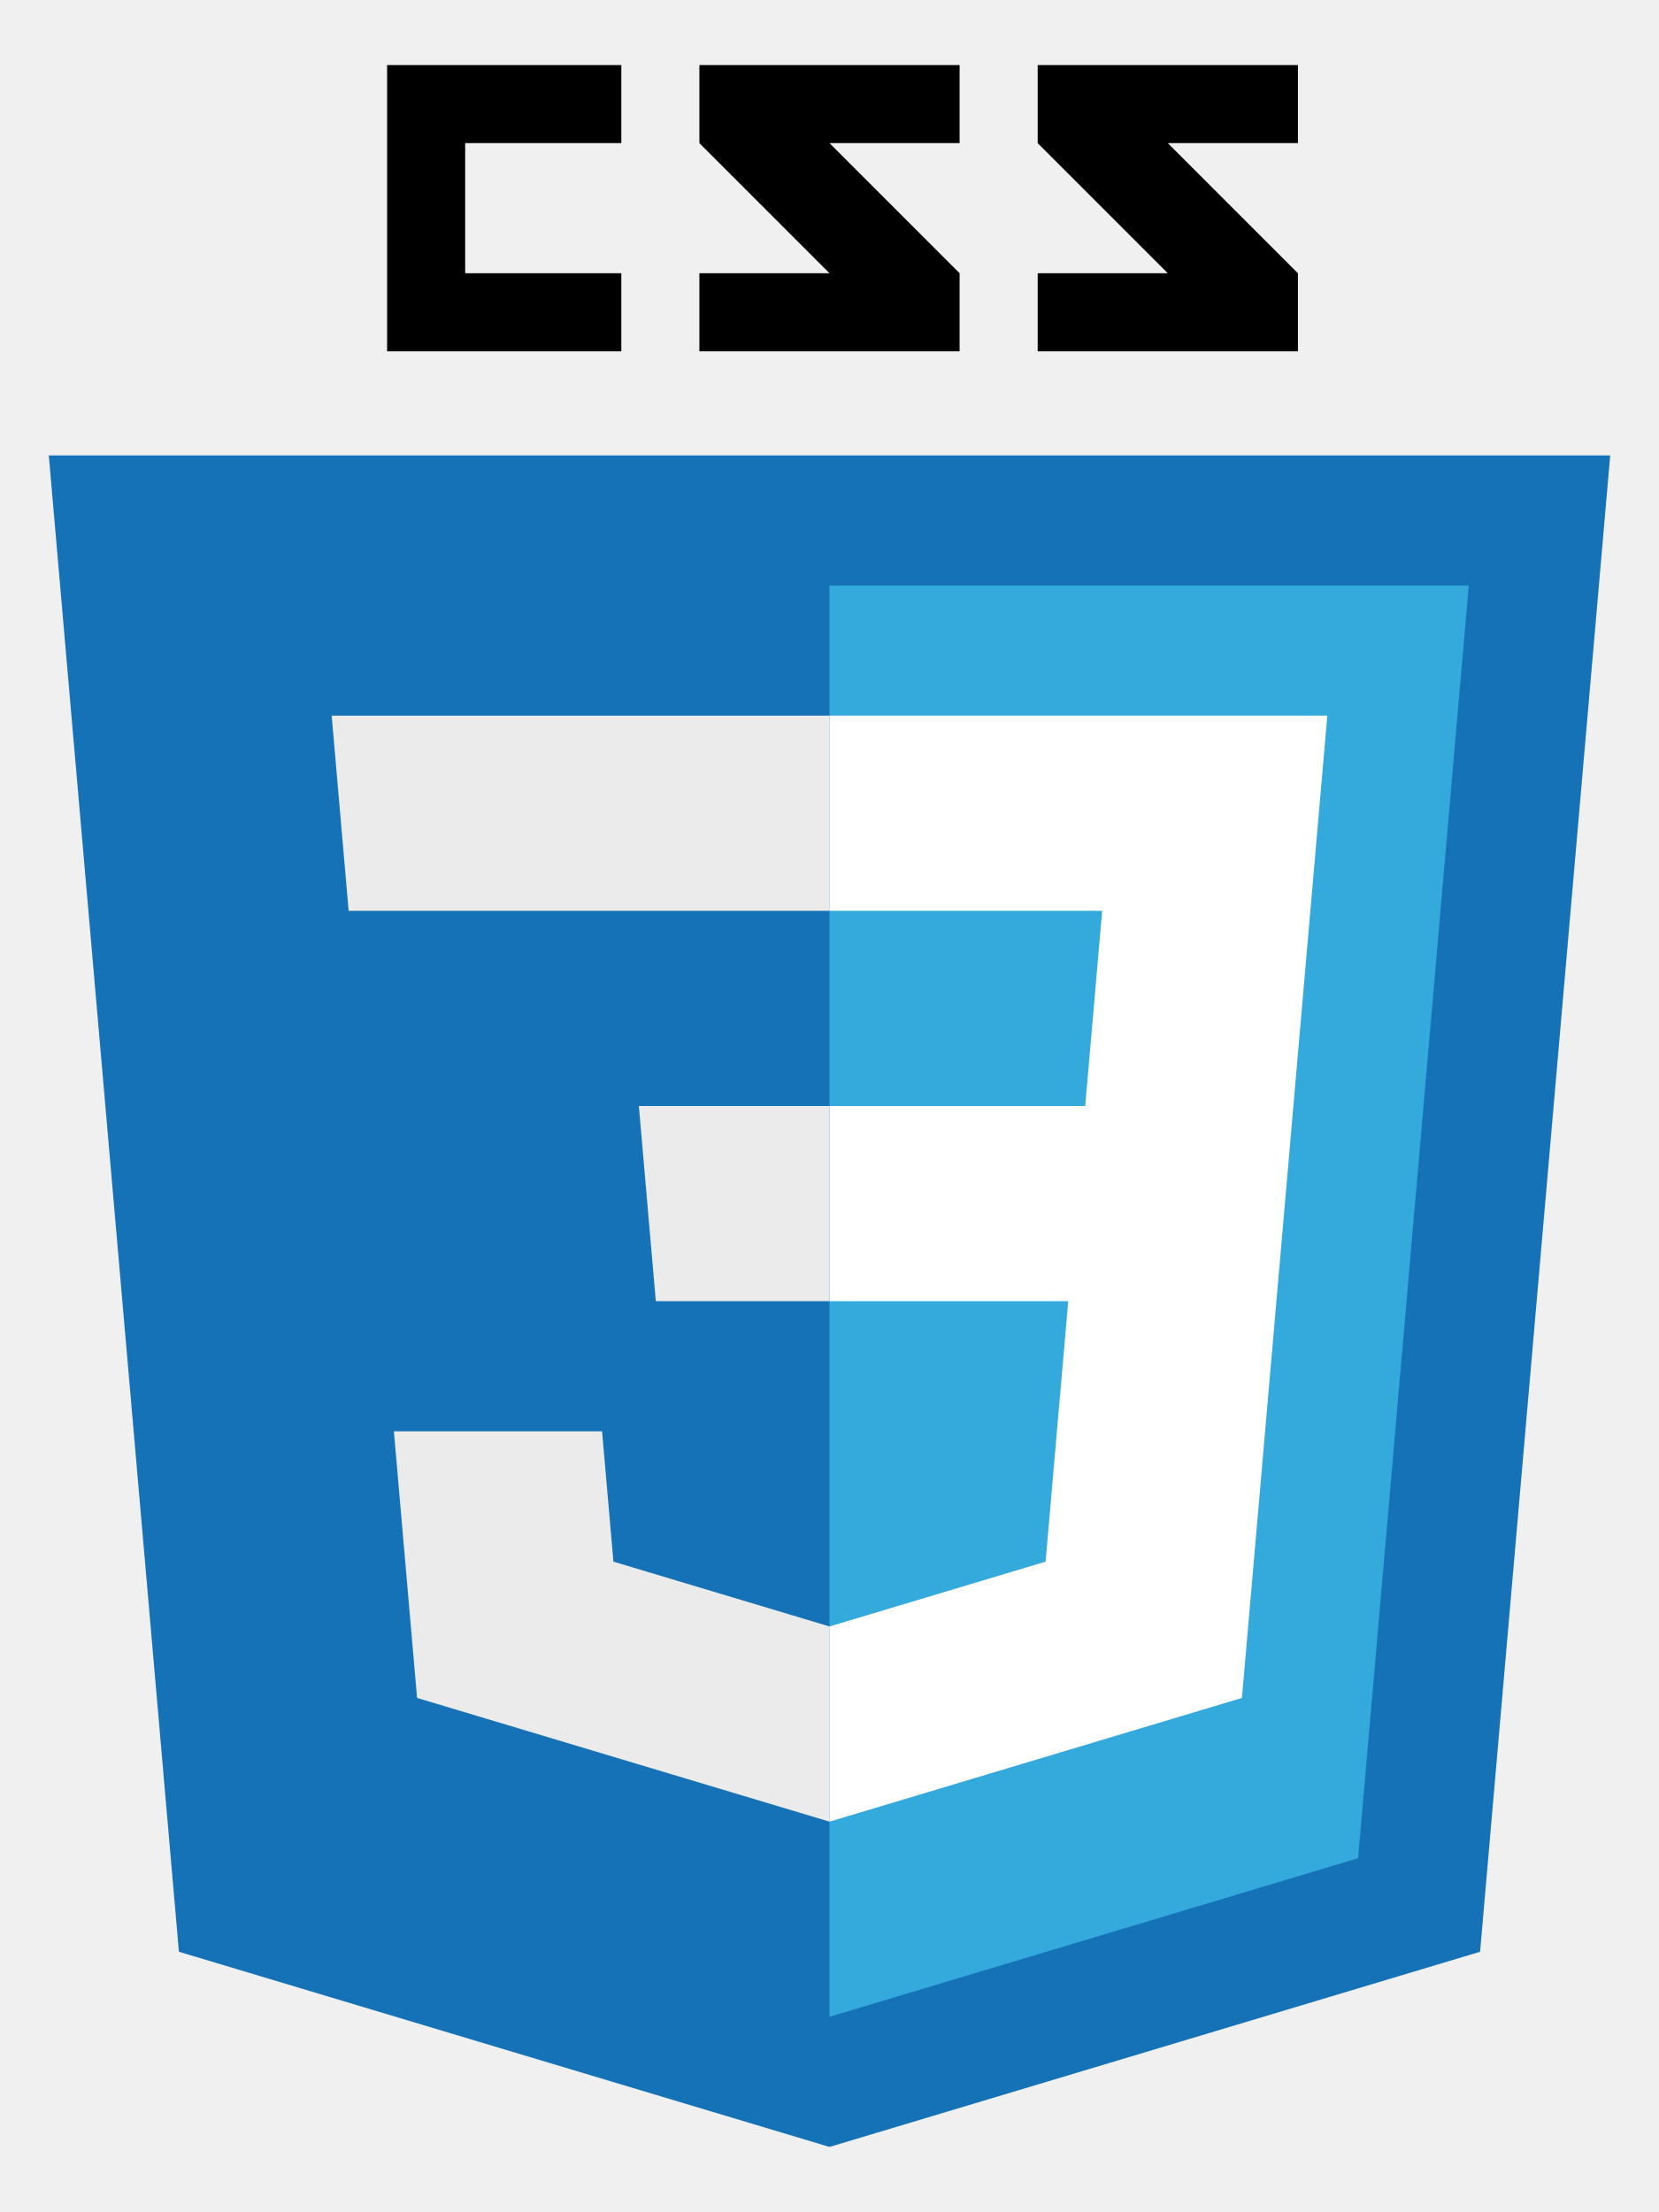
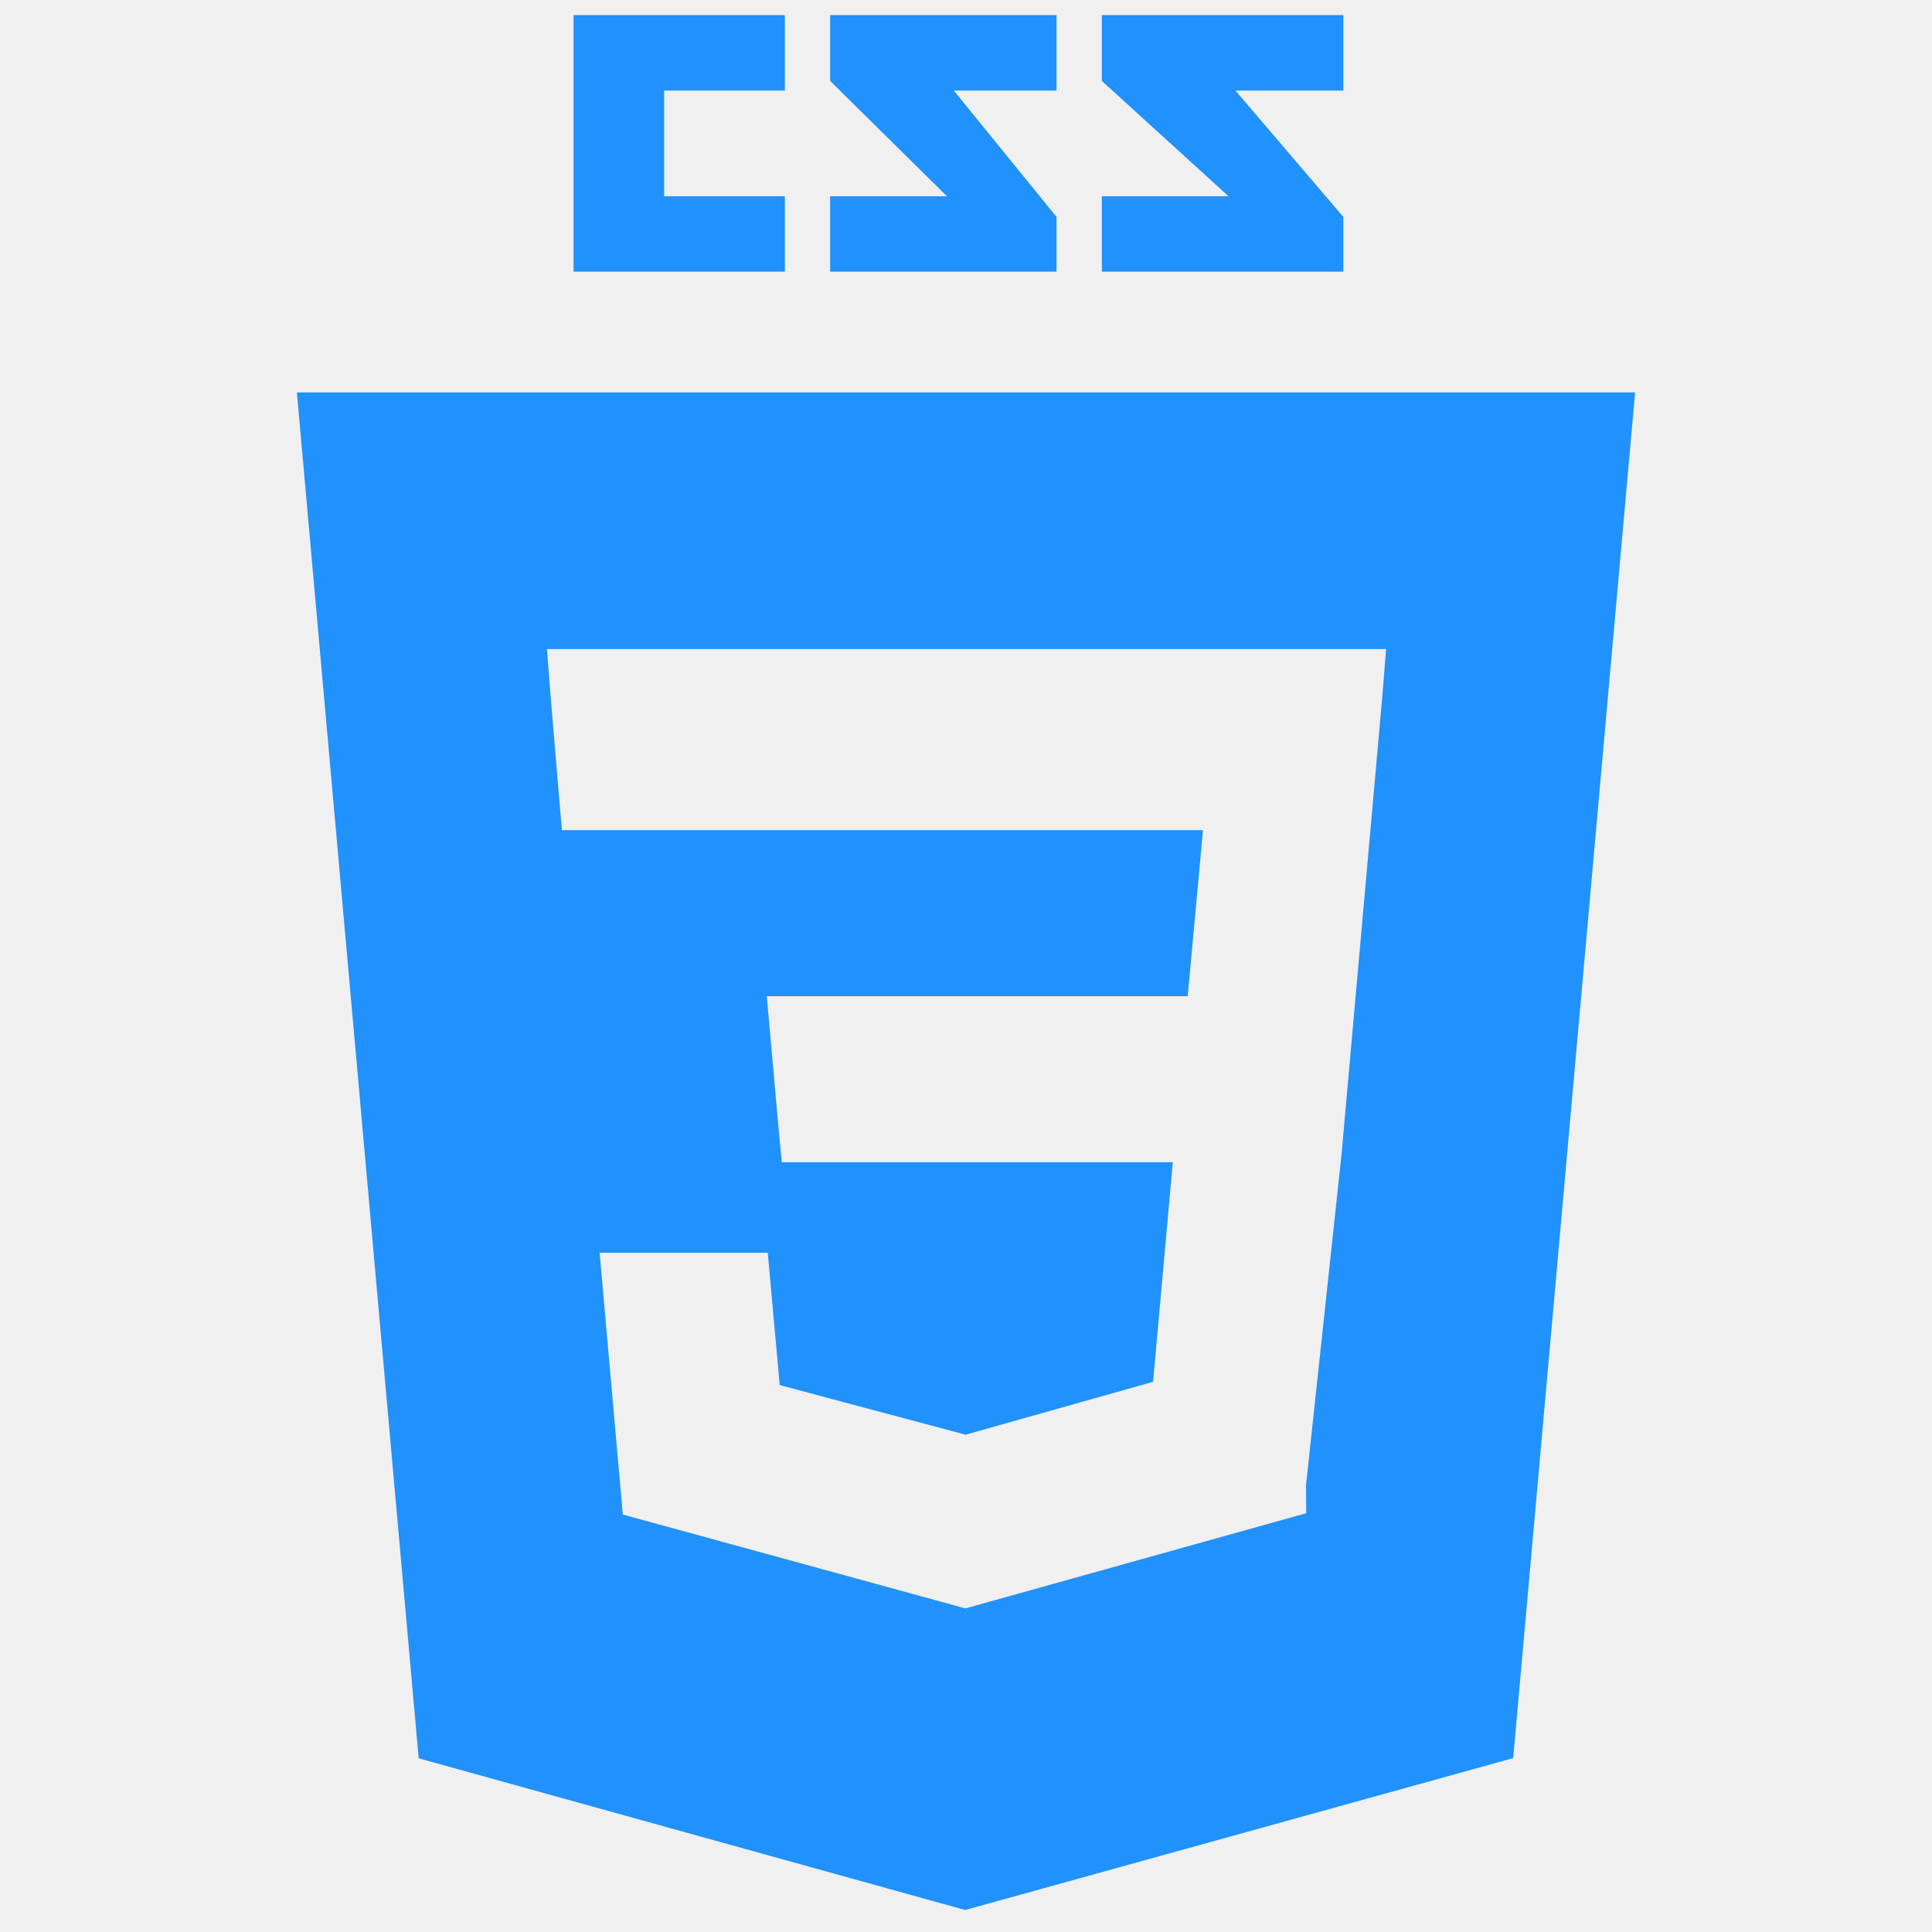
- <svg xmlns="http://www.w3.org/2000/svg" xmlns:xlink="http://www.w3.org/1999/xlink" viewBox="0 0 63.75 85" fill="#fff" fill-rule="evenodd" stroke="#000" stroke-linecap="round" stroke-linejoin="round">
-   <use xlink:href="#A" x="1.875" y="2.5" />
-   <symbol id="A" overflow="visible">
-     <g stroke="none">
-       <path d="M60 15H0l5 57.5L30 80l25-7.5L60 15" fill="#1572b6" />
-       <path d="M51.739 52.5l.435-5 .652-7.5.652-7.5.652-7.5.435-5H30v55l15.179-4.554 5.134-1.54.67-7.701.67-7.701z" fill="#33a9dc" />
-       <path d="M22 0h-9v11h9V8h-6V3h6zm13 0v3h-5l5 5v3H25V8h5l-5-5V0zm13 0v3h-5l5 5v3H38V8h5l-5-5V0z" fill="#000" />
-       <path d="M24.933 65.98l-2.567-.77-8.214-2.464-.67-7.701-.221-2.545h8l.436 5.009 2.567.77L30 60v7.5zM11.522 32.5h8 2.5H30V25h-8.63-2.5-8z" fill="#ebebeb" />
-       <path d="M30 60l8.304-2.491.435-5.009.435-5H30V40h9.826l.652-7.5H30V25h11.13 8l-.652 7.5-.652 7.5-.652 7.5-.435 5-.221 2.545-.67 7.701-8.214 2.464L30 67.5V60z" />
-       <path d="M30 47.5h-6.674l-.652-7.5H30z" fill="#ebebeb" />
-     </g>
-   </symbol>
+ <svg xmlns="http://www.w3.org/2000/svg" width="128" height="128" viewBox="0 0 128 128" fill="none">
+   <path d="M19.67 26L27.739 116.493L63.945 126.543L100.252 116.48L108.33 26H19.67ZM88.88 76.488L86.53 98.38L86.539 100.255L64 106.55V106.551L63.982 106.566L41.263 100.341L39.726 83H50.867L51.657 91.766L64.004 95.061L64 95.076V95.044L76.394 91.549L77.702 77H51.795L51.573 74.645L51.067 68.998L50.802 66H78.688L79.702 55H37.229L37.006 52.411L36.5 46.381L36.235 43H91.832L91.565 46.334L88.88 76.488ZM89 14.374L81.851 6H89V1H73V5.363L81.39 13H73V18H89V14.374ZM70 14.374L63.193 6H70V1H55V5.363L62.733 13H55V18H70V14.374ZM52 13H44V6H52V1H38V18H52V13Z" fill="#2191FB" />
</svg>
